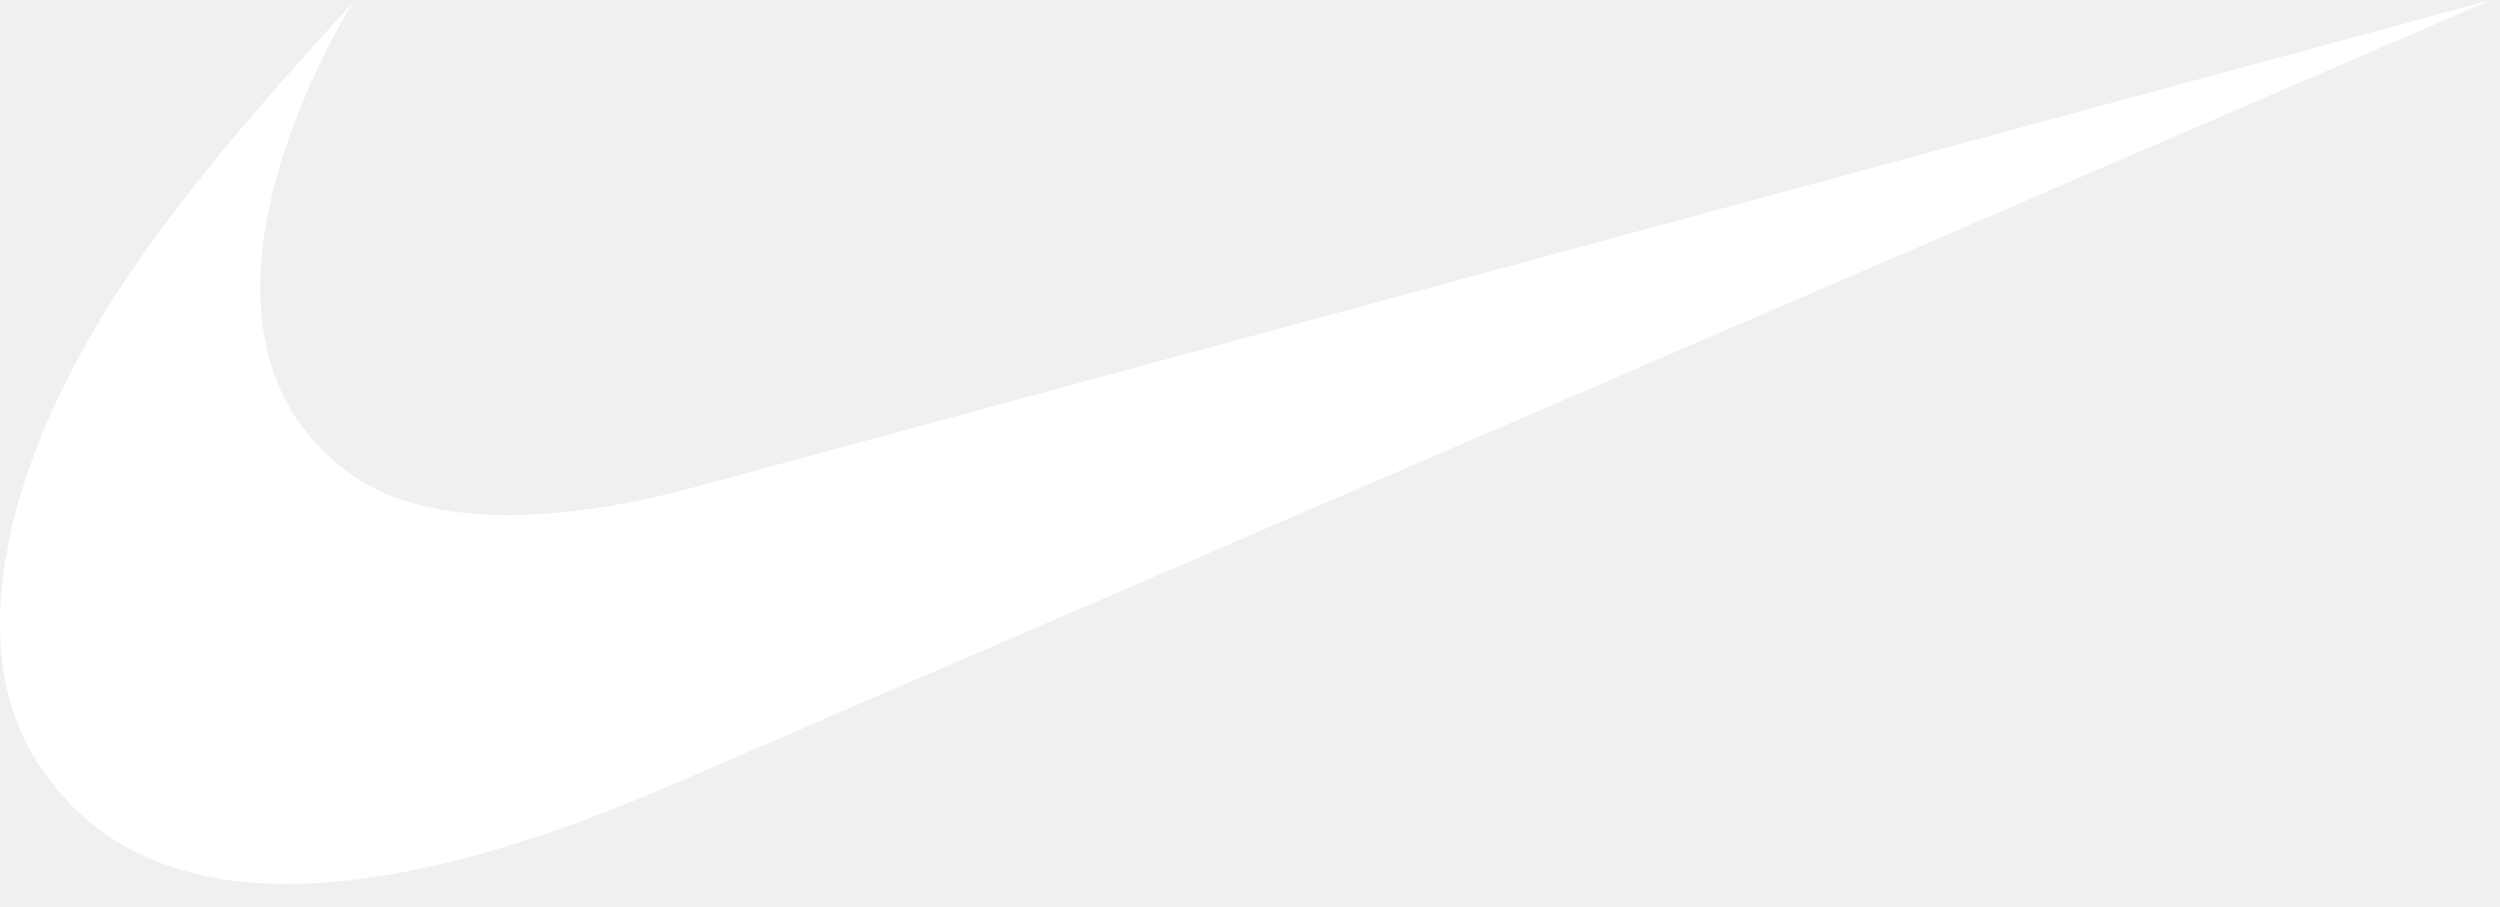
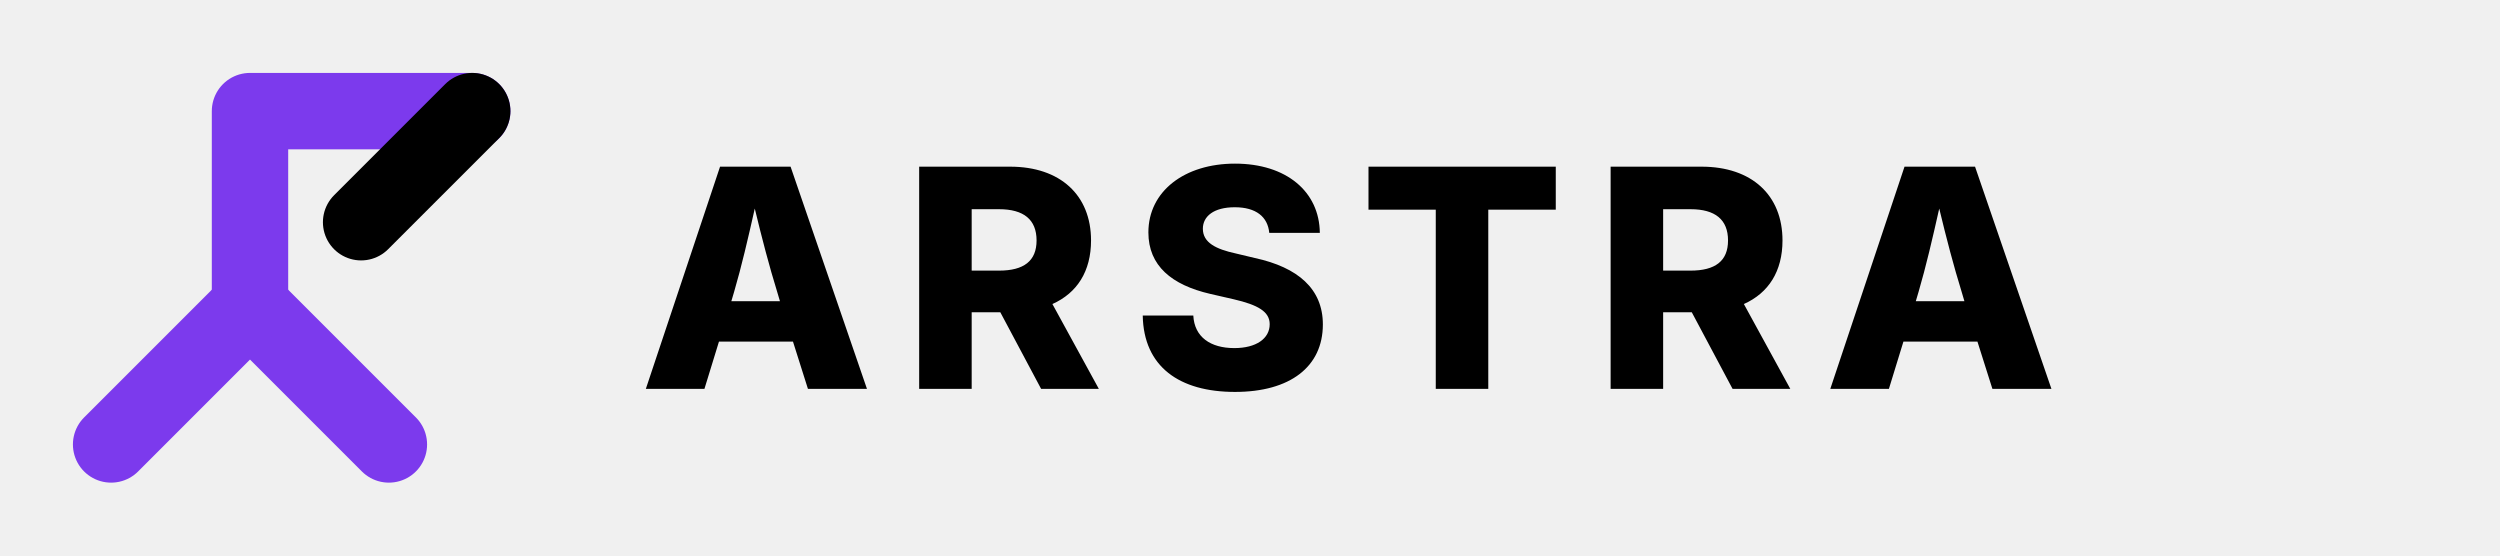
- <svg xmlns="http://www.w3.org/2000/svg" width="80" height="29" viewBox="0 0 80 29" fill="none">
-   <path fill-rule="evenodd" clip-rule="evenodd" d="M79.714 0L21.418 25.147C16.564 27.241 12.481 28.286 9.191 28.286C5.489 28.286 2.792 26.957 1.136 24.305C-1.012 20.882 -0.073 15.379 3.611 9.57C5.799 6.174 8.58 3.058 11.29 0.077C10.652 1.13 5.024 10.655 11.179 15.14C12.397 16.041 14.129 16.482 16.259 16.482C17.968 16.482 19.93 16.199 22.087 15.627L79.714 0Z" fill="white" />
+ <svg xmlns="http://www.w3.org/2000/svg" width="180" height="40" viewBox="0 0 180 40" fill="none">
+   <path d="M8 32 L18 22 L28 32" stroke="#7C3AED" stroke-width="5.5" stroke-linecap="round" stroke-linejoin="round" fill="none" />
+   <path d="M18 22 L18 8 L34 8" stroke="#7C3AED" stroke-width="5.5" stroke-linecap="round" stroke-linejoin="round" fill="none" />
+   <path d="M34 8 L26 16" stroke="currentColor" stroke-width="5.5" stroke-linecap="round" stroke-linejoin="round" fill="none" />
+   <text x="46" y="28" font-family="system-ui, -apple-system, 'Segoe UI', sans-serif" font-size="22" font-weight="800" letter-spacing="2" fill="currentColor">ARSTRA</text>
</svg>
